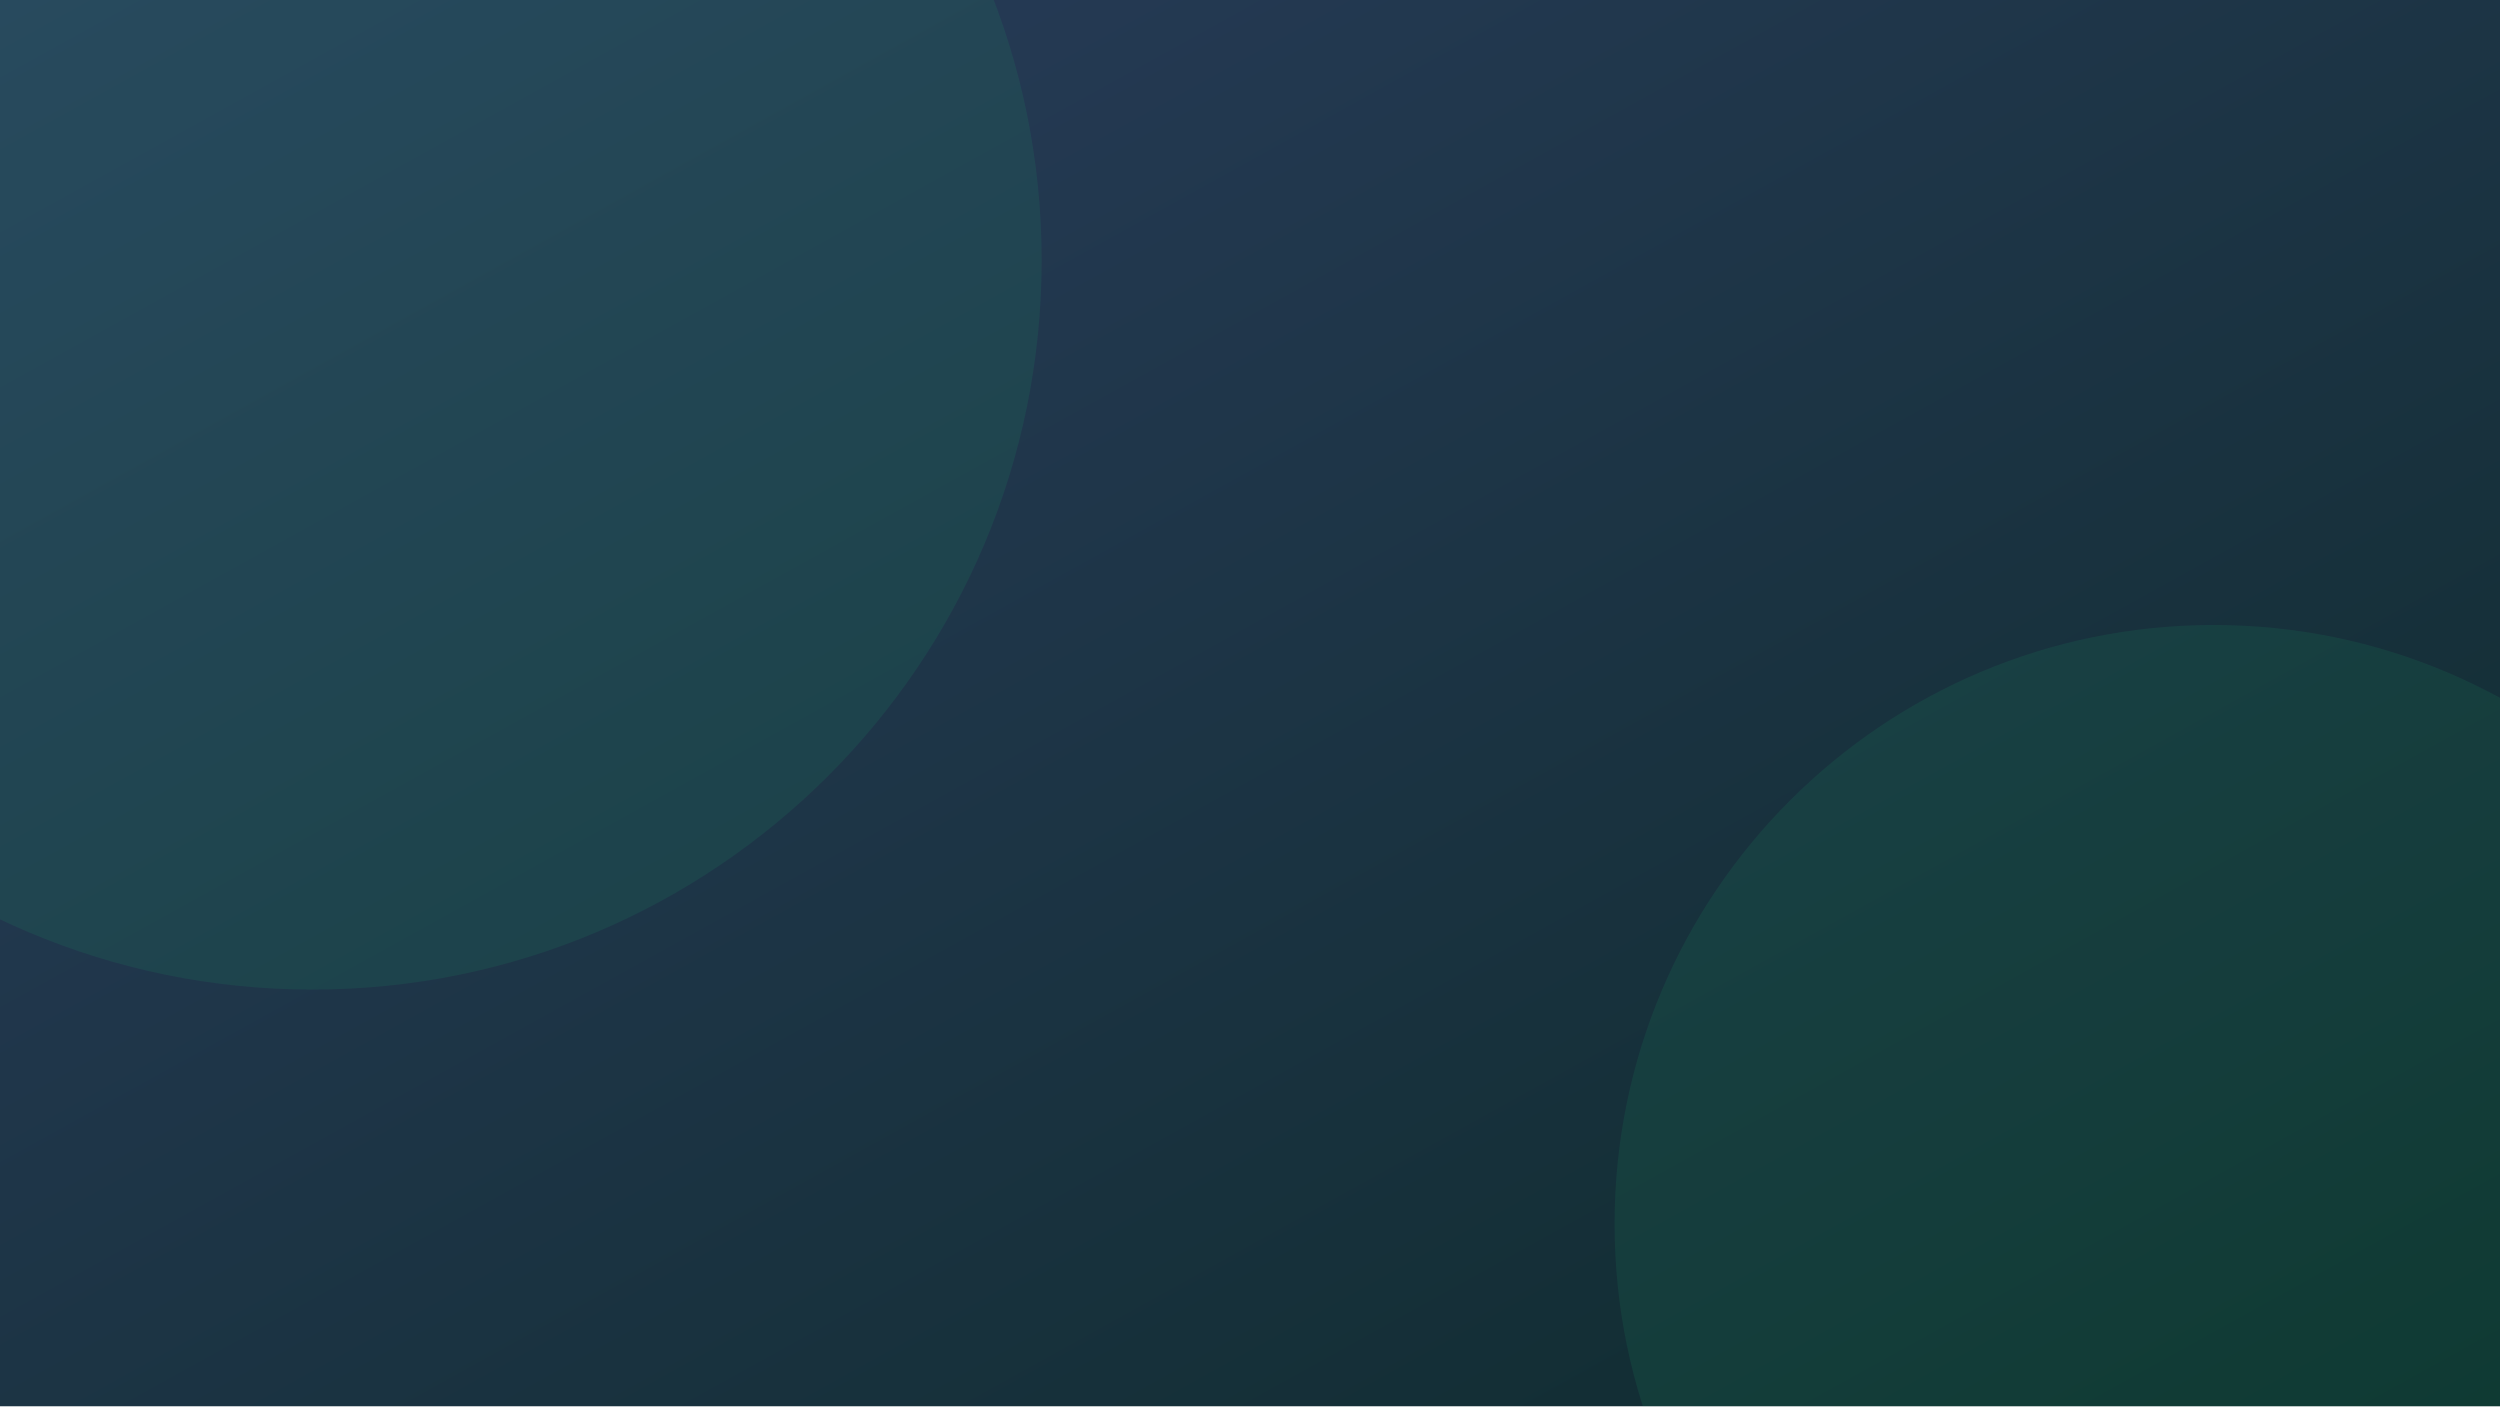
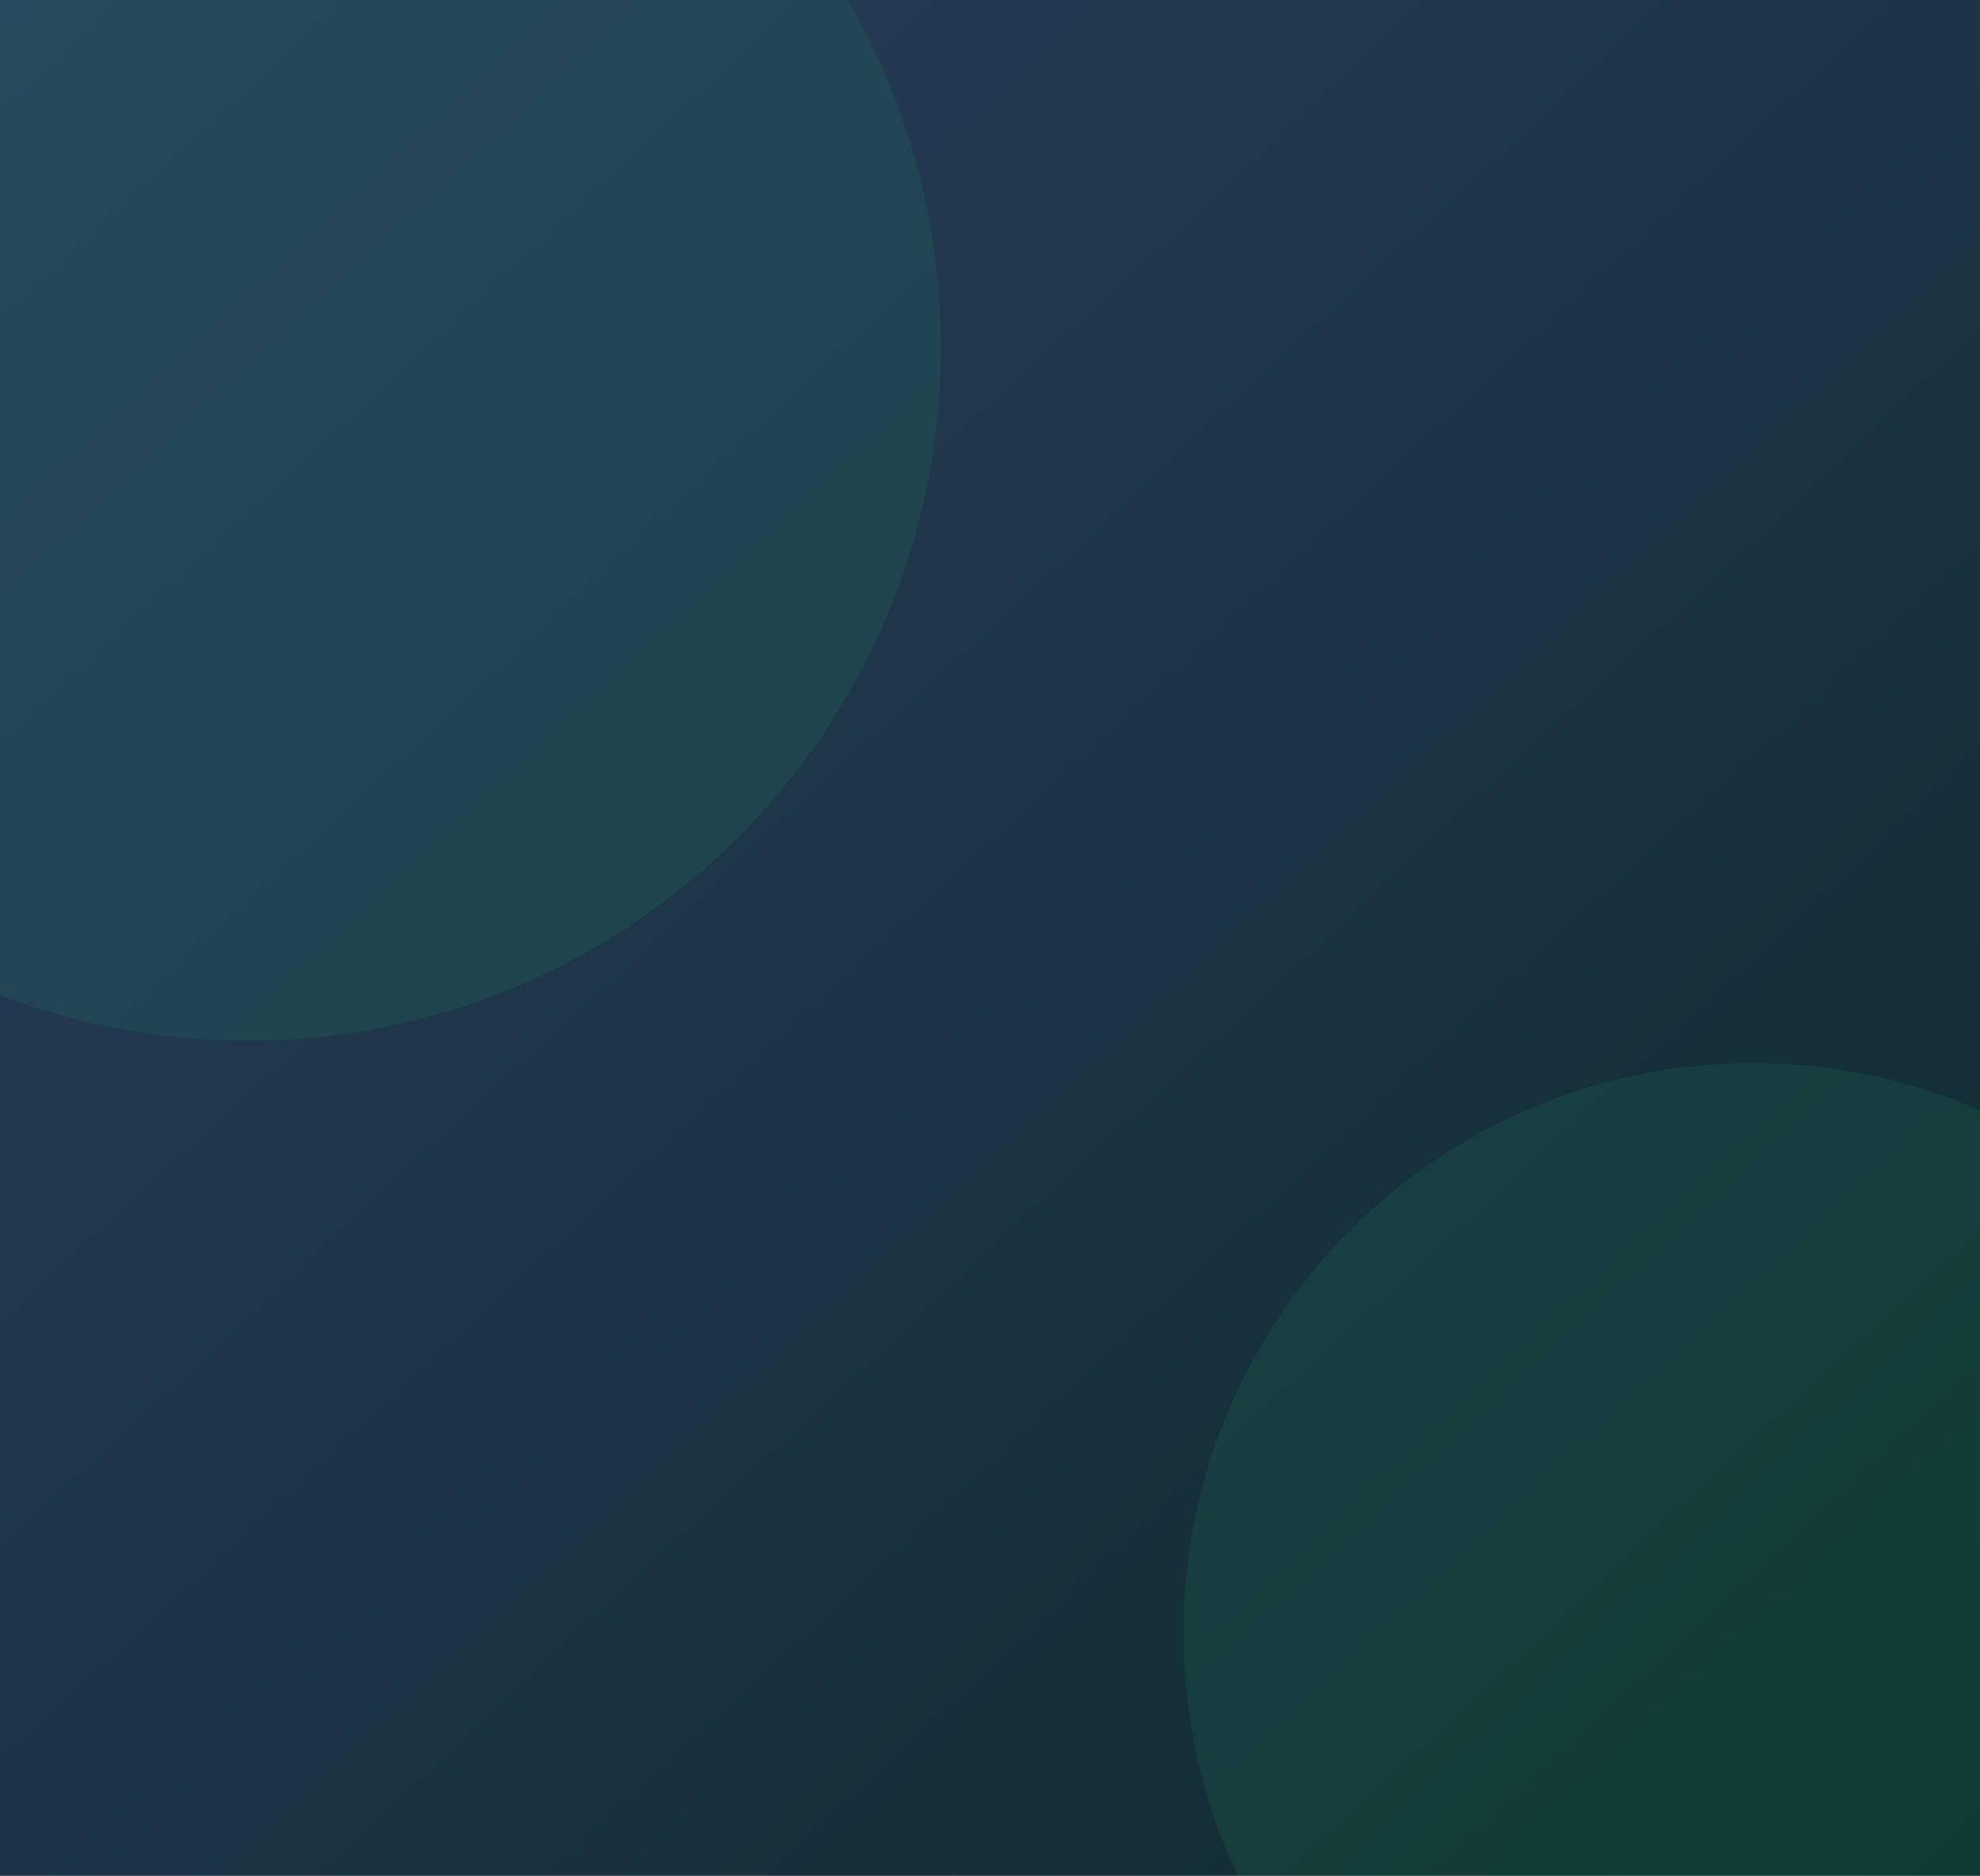
- <svg xmlns="http://www.w3.org/2000/svg" viewBox="0 0 1920 1080" preserveAspectRatio="xMidYMid slice">
+ <svg xmlns="http://www.w3.org/2000/svg" width="100%" height="100%">
  <defs>
    <linearGradient id="laserre-bg" x1="0%" y1="0%" x2="100%" y2="100%">
      <stop offset="0%" stop-color="#2A3D5D" />
      <stop offset="100%" stop-color="#0E2B2C" />
    </linearGradient>
  </defs>
-   <rect width="1920" height="1080" fill="url(#laserre-bg)" />
-   <circle cx="240" cy="200" r="560" fill="#19A96A" opacity="0.12" />
-   <circle cx="1700" cy="940" r="460" fill="#19A96A" opacity="0.12" />
+   <rect width="100%" height="100%" fill="url(#laserre-bg)" />
+   <circle cx="12.5%" cy="18.52%" r="35.95%" fill="#19A96A" opacity="0.12" />
+   <circle cx="88.54%" cy="87.04%" r="29.53%" fill="#19A96A" opacity="0.12" />
</svg>
